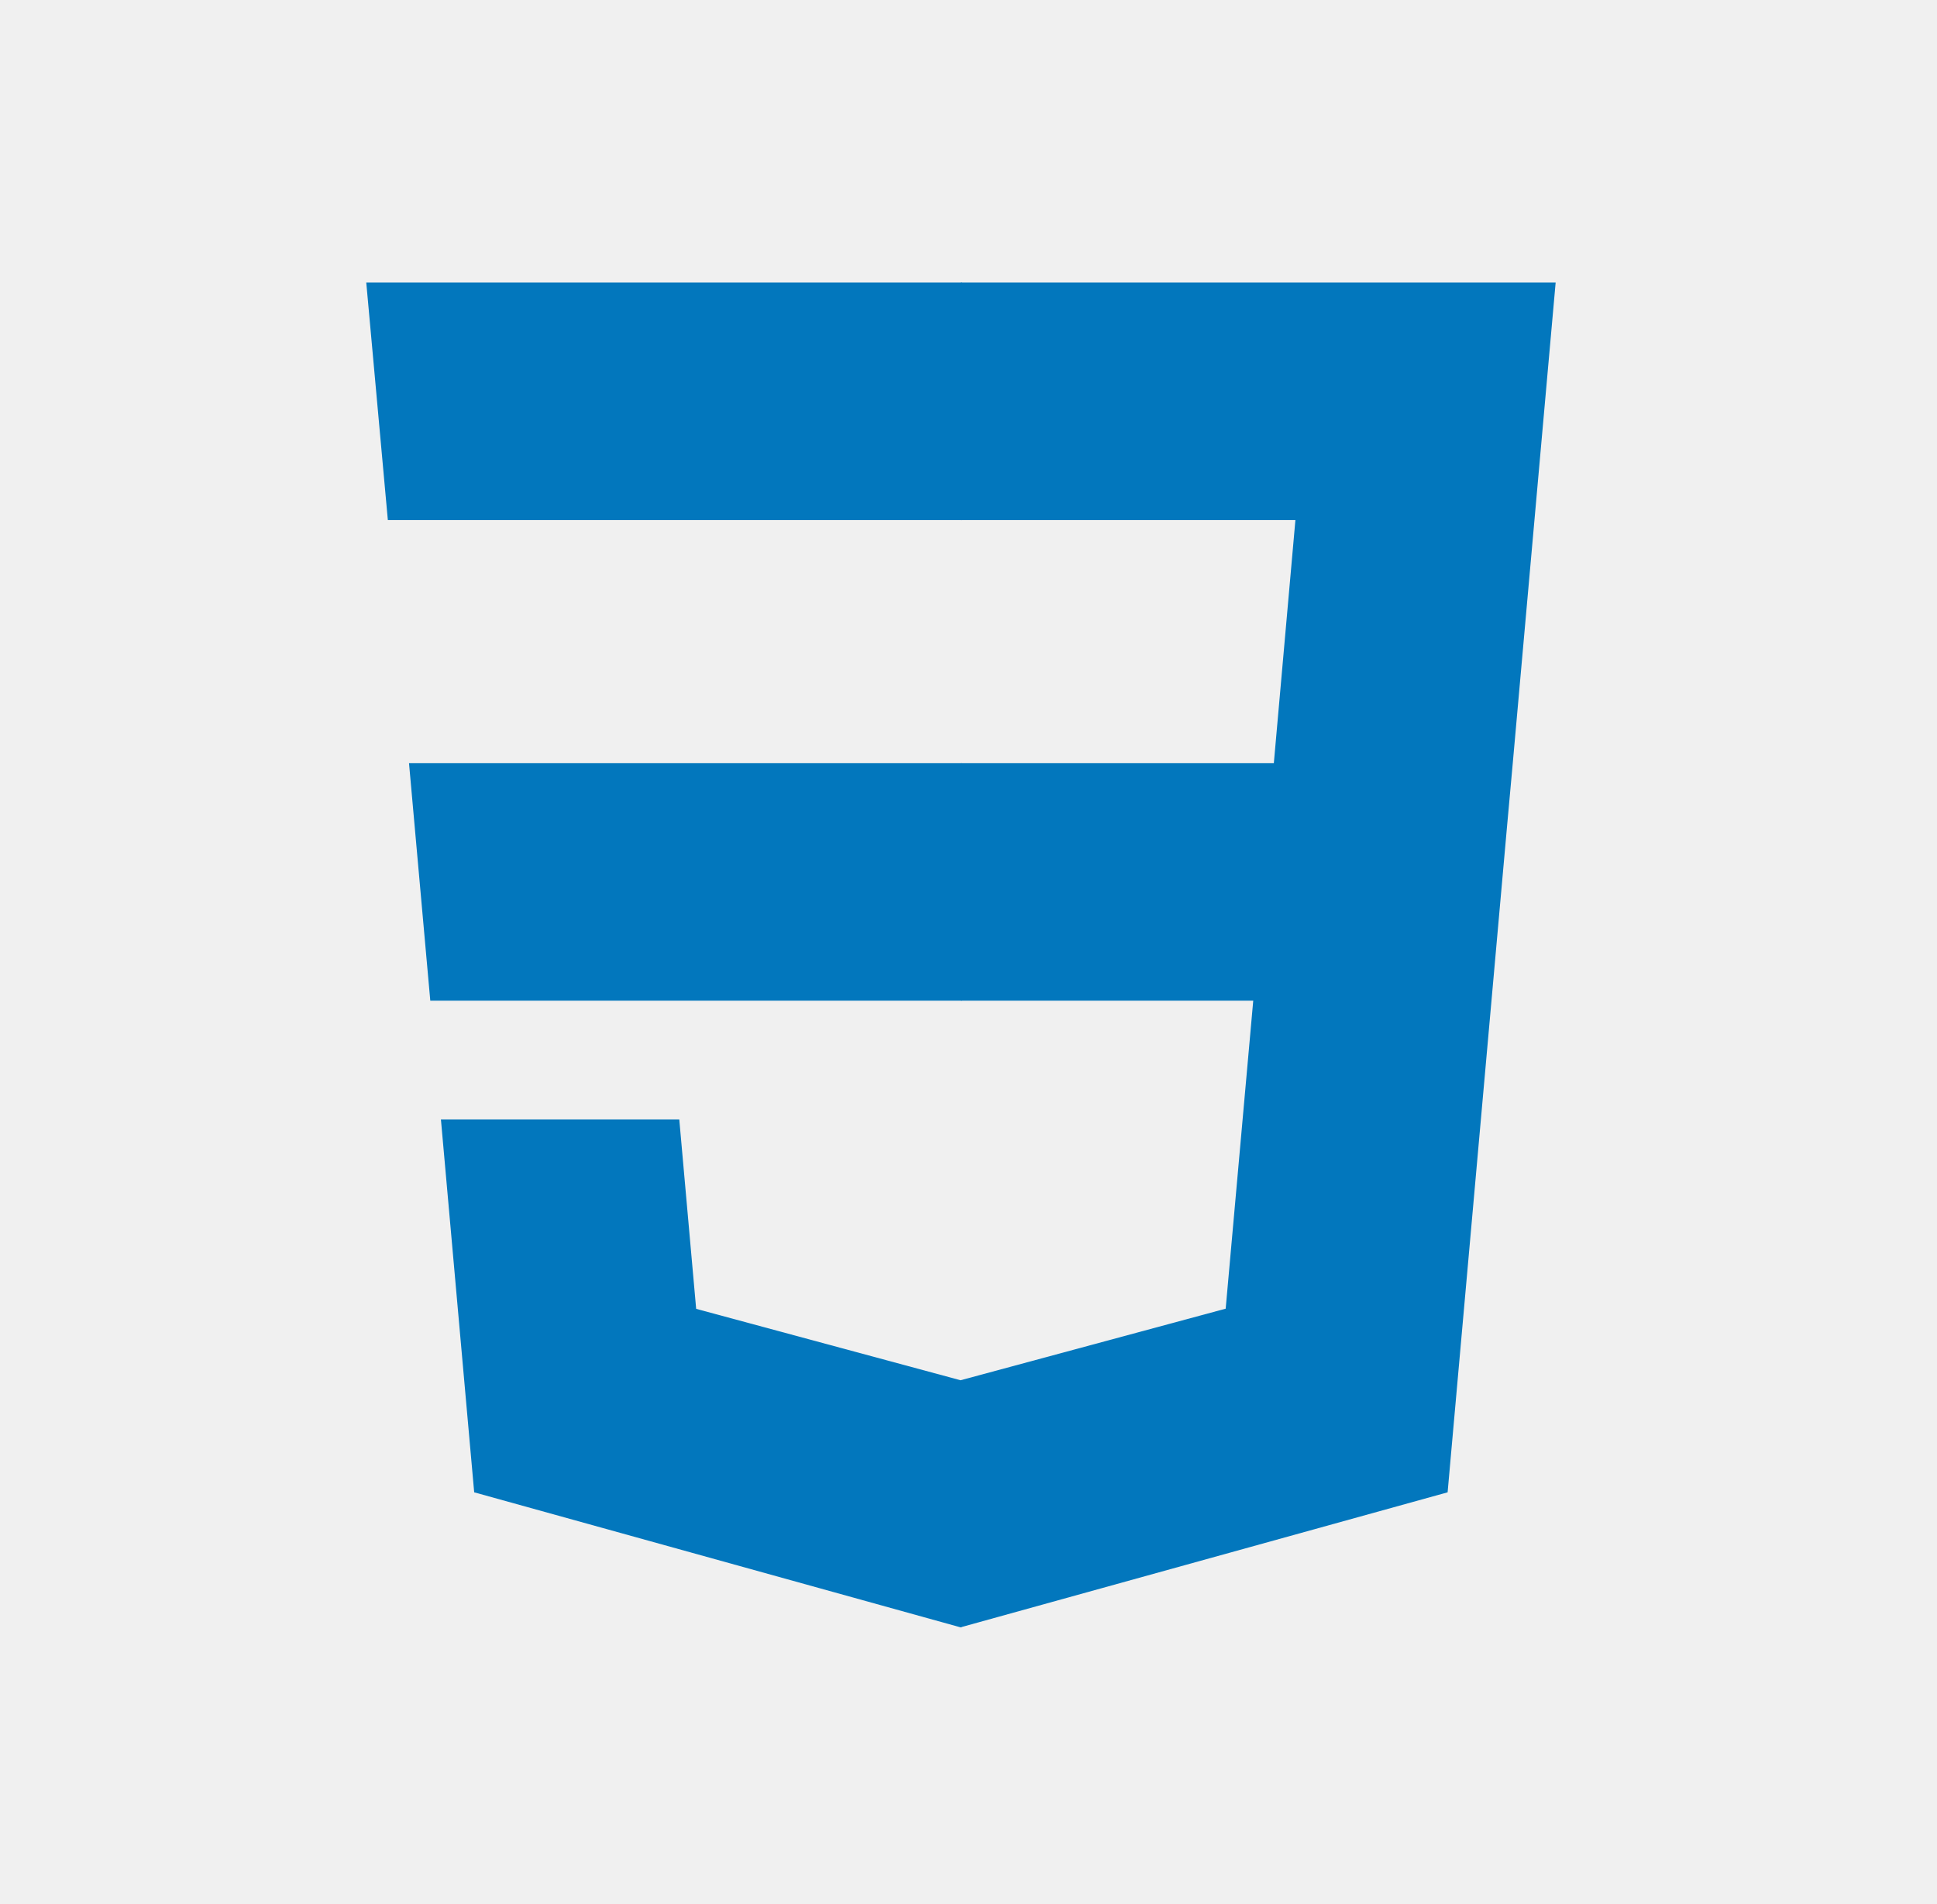
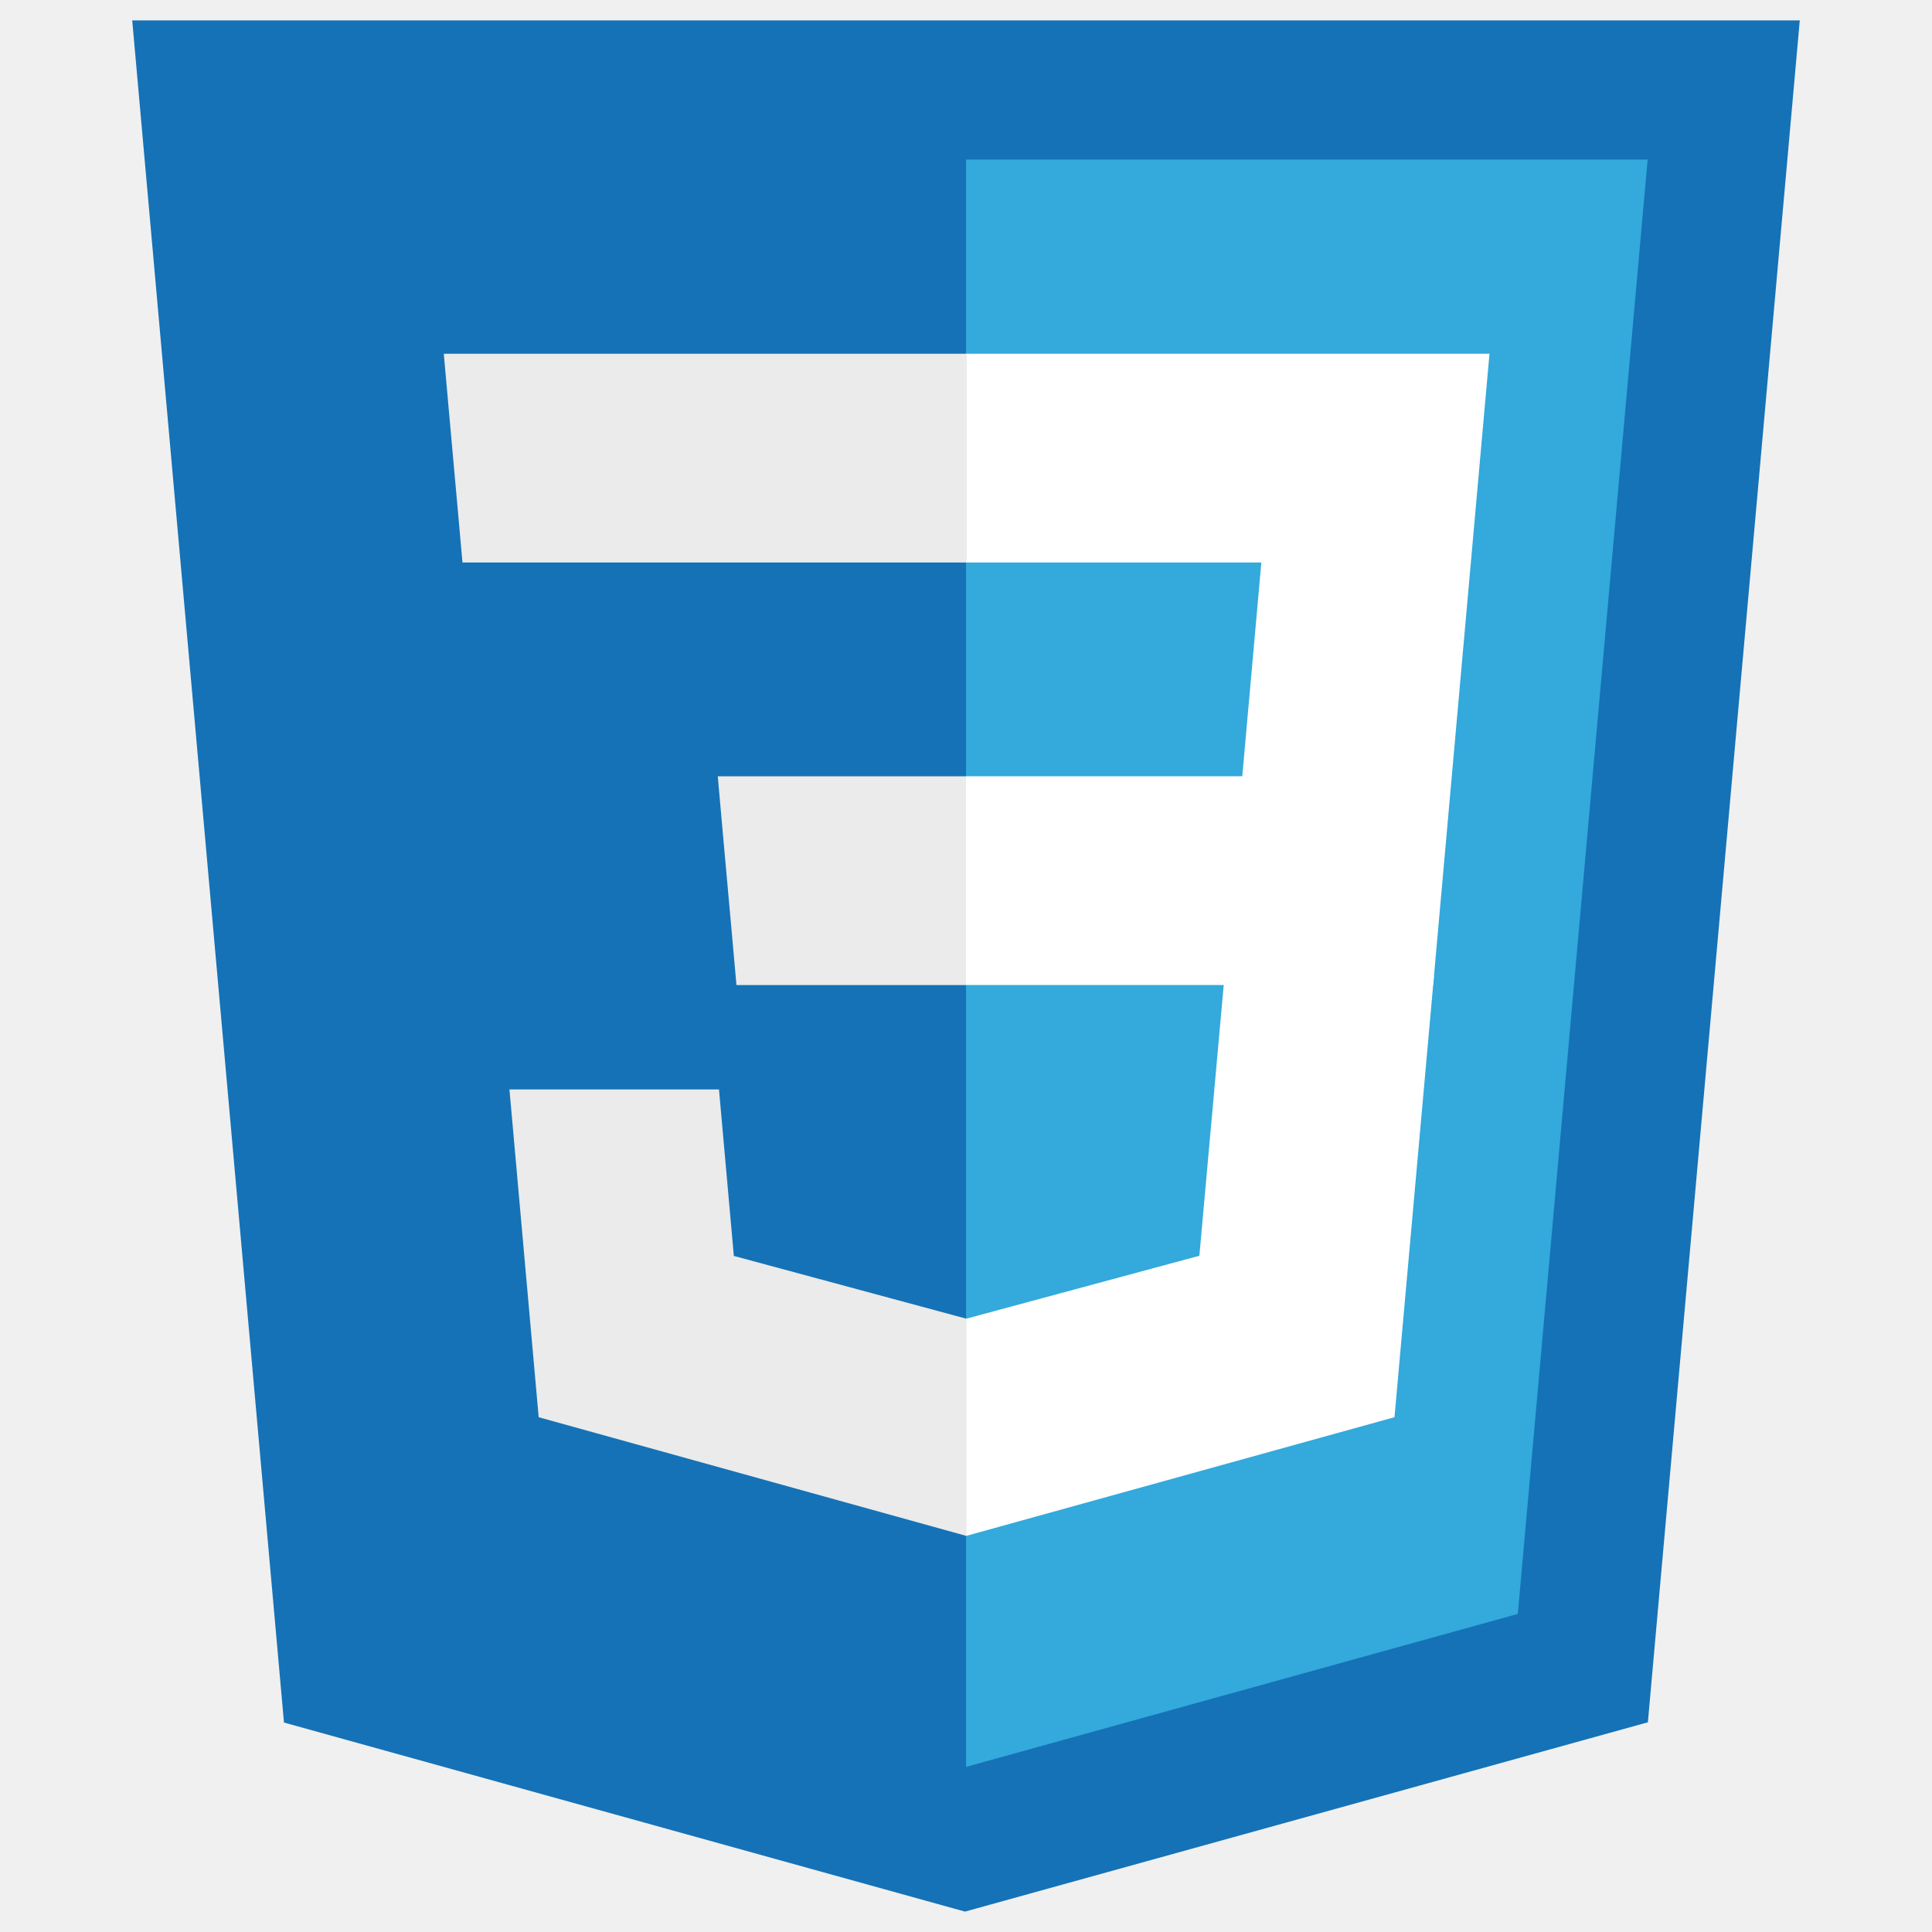
- <svg xmlns="http://www.w3.org/2000/svg" width="57" height="56" viewBox="0 0 57 56" fill="none">
-   <path d="M12.036 22.455L12.662 29.442H28.299V22.455H12.036Z" fill="#0277BD" />
-   <path d="M28.299 8.312H28.274H10.778L11.413 15.3H28.299V8.312Z" fill="#0277BD" />
-   <path d="M28.299 47.871V40.602L28.268 40.61L20.486 38.509L19.989 32.936H16.207H12.975L13.954 43.907L28.266 47.88L28.299 47.871Z" fill="#0277BD" />
-   <path d="M36.879 29.442L36.068 38.504L28.274 40.608V47.877L42.599 43.907L42.704 42.727L44.346 24.331L44.516 22.455L45.778 8.312H28.274V15.3H38.12L37.485 22.455H28.274V29.442H36.879Z" fill="#0277BD" />
+ <svg xmlns="http://www.w3.org/2000/svg" viewBox="0 0 128 128">
+   <path fill="#1572B6" d="M18.814 114.123L8.76 1.352h110.48l-10.064 112.754-45.243 12.543-45.119-12.526z" />
+   <path fill="#33A9DC" d="M64.001 117.062l36.559-10.136 8.601-96.354h-45.16v106.49z" />
+   <path fill="#fff" d="M64.001 51.429h18.302l1.264-14.163H64.001V23.435h34.682l-.332 3.711-3.4 38.114h-30.95V51.429z" />
+   <path fill="#EBEBEB" d="M64.083 87.349l-.061.018-15.403-4.159-.985-11.031H33.752l1.937 21.717 28.331 7.863.063-.018v-14.39z" />
+   <path fill="#fff" d="M81.127 64.675l-1.666 18.522-15.426 4.164v14.39l28.354-7.858.208-2.337 2.406-26.881H81.127z" />
+   <path fill="#EBEBEB" d="M64.048 23.435v13.831H30.64l-.277-3.108-.63-7.012-.331-3.711h34.646zm-.047 27.996v13.831H48.792l-.277-3.108-.631-7.012-.33-3.711h16.447z" />
</svg>
